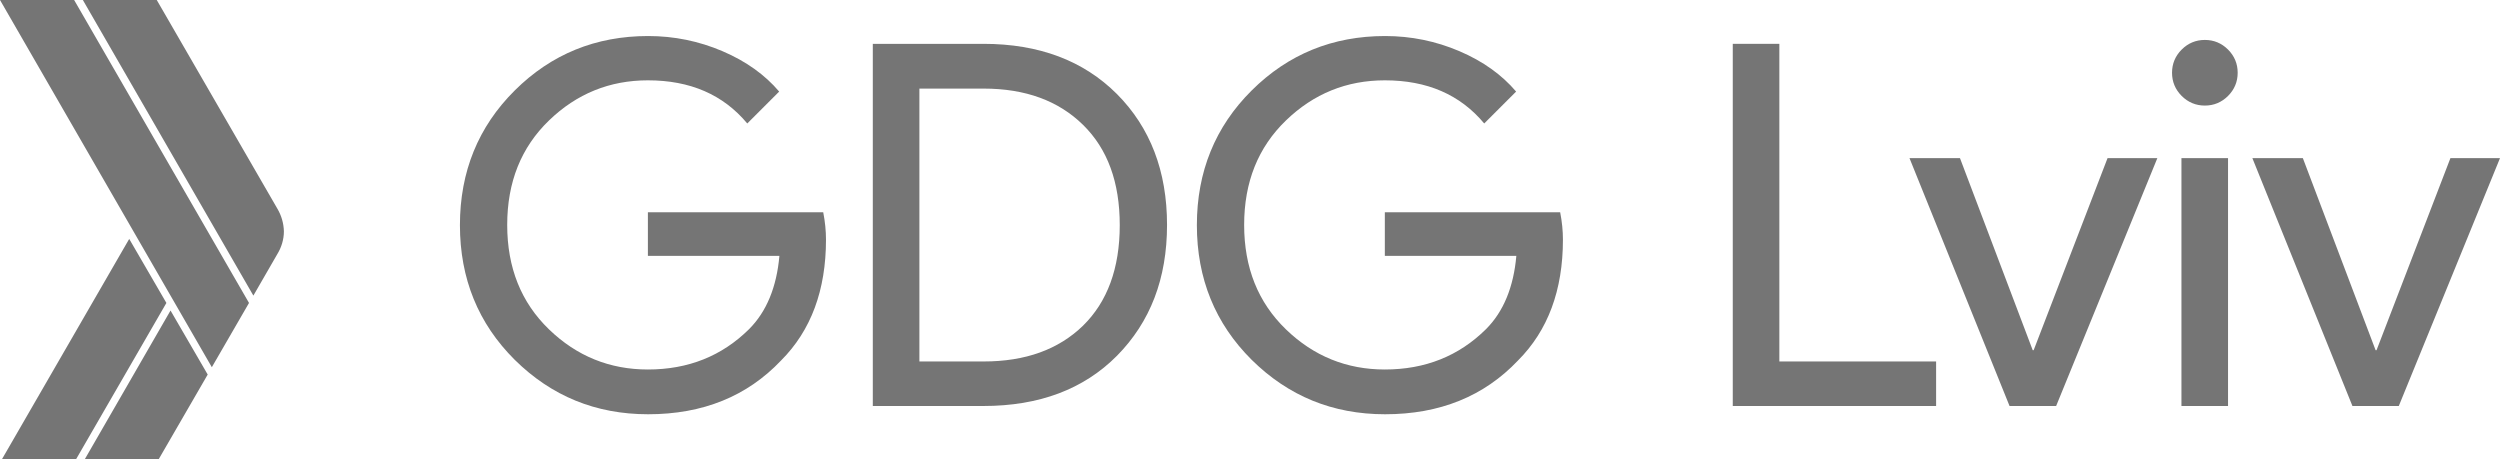
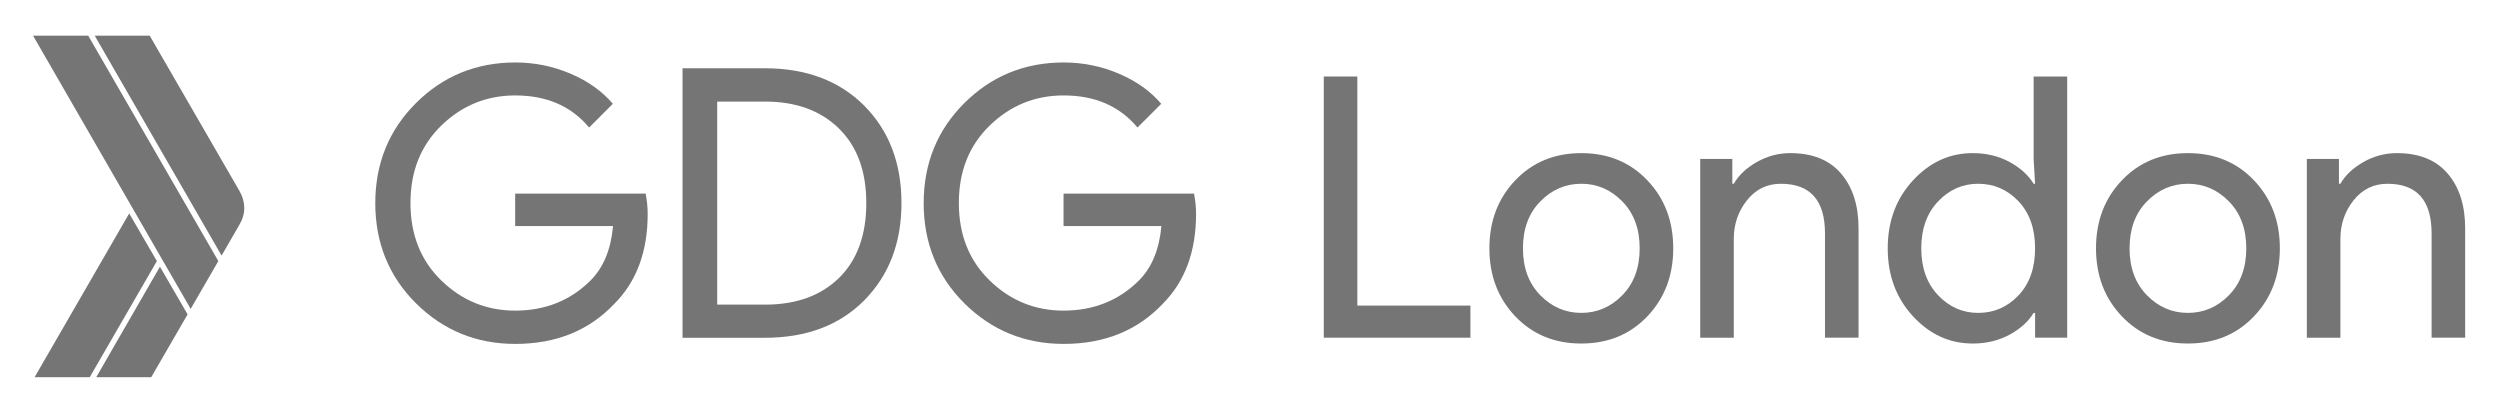
- <svg xmlns="http://www.w3.org/2000/svg" id="Layer_4" viewBox="95 151 1089.3 200">
-   <style>.st0{fill:#757575;}</style>
+ <svg xmlns="http://www.w3.org/2000/svg" version="1.1" id="Layer_4" x="0px" y="0px" width="540.75px" height="89.25px" viewBox="0 0 540.75 89.25" enable-background="new 0 0 540.75 89.25" xml:space="preserve">
  <g id="XMLID_6_">
-     <path id="XMLID_3_" class="st0" d="M454.9 255.4c0 22-6.5 39.6-19.6 52.7-14.8 15.6-34.1 23.4-57.9 23.4-22.8 0-42.1-7.9-58.1-23.7-15.9-15.8-23.9-35.4-23.9-58.7s8-42.9 23.9-58.7 35.3-23.7 58.1-23.7c11.3 0 22.1 2.2 32.4 6.6 10.3 4.4 18.5 10.3 24.7 17.6l-13.9 13.9c-10.5-12.6-24.9-18.8-43.3-18.8-16.6 0-31 5.8-43.1 17.5-12.1 11.7-18.2 26.8-18.2 45.5s6.1 33.8 18.2 45.5c12.1 11.7 26.5 17.5 43.1 17.5 17.6 0 32.3-5.9 44.1-17.6 7.6-7.6 12-18.3 13.2-31.9h-57.3v-19h76.4c.8 4.1 1.2 8.1 1.2 11.9z" />
-     <path id="XMLID_20_" class="st0" d="M475.3 327.9V170.1h48.2c24.2 0 43.6 7.3 58.2 21.9 14.5 14.6 21.8 33.6 21.8 57s-7.3 42.3-21.8 57c-14.5 14.6-33.9 21.9-58.2 21.9h-48.2zm20.3-19.4h28c18.2 0 32.6-5.2 43.3-15.6 10.6-10.4 16-25 16-43.8 0-18.7-5.3-33.2-16-43.7s-25.1-15.8-43.3-15.8h-28v118.9z" />
-     <path id="XMLID_23_" class="st0" d="M776 255.4c0 22-6.5 39.6-19.6 52.7-14.8 15.6-34.1 23.4-57.9 23.4-22.8 0-42.1-7.9-58.1-23.7-15.9-15.8-23.9-35.4-23.9-58.7s8-42.9 23.9-58.7 35.3-23.7 58.1-23.7c11.3 0 22.1 2.2 32.4 6.6 10.3 4.4 18.5 10.3 24.7 17.6l-13.9 13.9c-10.5-12.6-24.9-18.8-43.3-18.8-16.6 0-31 5.8-43.1 17.5s-18.2 26.8-18.2 45.5 6.1 33.8 18.2 45.5 26.5 17.5 43.1 17.5c17.6 0 32.3-5.9 44.1-17.6 7.6-7.6 12-18.3 13.2-31.9h-57.3v-19h76.4c.8 4.1 1.2 8.1 1.2 11.9z" />
-     <path id="XMLID_25_" class="st0" d="M850 327.9V170.1h20.3v138.4h68.3v19.4H850z" />
-     <path id="XMLID_27_" class="st0" d="M970.6 327.9l-43.6-108h22l31.7 83.7h.4l32.2-83.7h21.7l-44.1 108h-20.3z" />
-     <path id="XMLID_29_" class="st0" d="M1065.8 192.8c-2.8 2.8-6.2 4.2-10.1 4.2-3.9 0-7.3-1.4-10.1-4.2-2.8-2.8-4.2-6.2-4.2-10.1 0-3.9 1.4-7.3 4.2-10.1 2.8-2.8 6.2-4.2 10.1-4.2 3.9 0 7.3 1.4 10.1 4.2 2.8 2.8 4.2 6.2 4.2 10.1 0 3.9-1.4 7.3-4.2 10.1zm0 135.1h-20.3v-108h20.3v108z" />
-     <path id="XMLID_32_" class="st0" d="M1120 327.9l-43.6-108h22l31.7 83.7h.4l32.2-83.7h21.6l-44.1 108H1120z" />
+     <path id="XMLID_3_" fill="#757575" d="M140.095,46.276c0,8.127-2.401,14.629-7.24,19.468c-5.467,5.763-12.597,8.644-21.389,8.644   c-8.422,0-15.552-2.918-21.462-8.754c-5.874-5.836-8.829-13.077-8.829-21.684s2.956-15.848,8.829-21.684s13.04-8.755,21.462-8.755   c4.175,0,8.165,0.813,11.969,2.438c3.805,1.627,6.834,3.805,9.124,6.502l-5.134,5.135c-3.878-4.654-9.198-6.943-15.995-6.943   c-6.132,0-11.452,2.143-15.921,6.463c-4.47,4.322-6.724,9.901-6.724,16.808c0,6.908,2.253,12.485,6.724,16.808   c4.47,4.321,9.789,6.464,15.921,6.464c6.501,0,11.932-2.179,16.291-6.501c2.807-2.809,4.433-6.761,4.876-11.785H111.43v-7.018   h28.222C139.948,43.396,140.095,44.873,140.095,46.276L140.095,46.276z" />
+     <path id="XMLID_20_" fill="#757575" d="M147.631,73.06V14.767h17.805c8.94,0,16.106,2.698,21.5,8.092   c5.356,5.393,8.052,12.412,8.052,21.055c0,8.644-2.697,15.626-8.052,21.055c-5.356,5.395-12.522,8.092-21.5,8.092H147.631z    M155.13,65.892h10.344c6.724,0,12.042-1.92,15.995-5.762c3.915-3.842,5.91-9.235,5.91-16.18c0-6.908-1.959-12.264-5.91-16.143   c-3.953-3.879-9.272-5.837-15.995-5.837h-10.343L155.13,65.892L155.13,65.892z" />
+     <path id="XMLID_23_" fill="#757575" d="M258.71,46.276c0,8.127-2.4,14.629-7.24,19.468c-5.467,5.763-12.597,8.644-21.389,8.644   c-8.423,0-15.552-2.918-21.462-8.754c-5.874-5.836-8.829-13.077-8.829-21.684s2.955-15.848,8.829-21.684   c5.875-5.837,13.04-8.755,21.462-8.755c4.175,0,8.165,0.813,11.968,2.438c3.806,1.627,6.836,3.805,9.125,6.502l-5.135,5.135   c-3.879-4.654-9.198-6.943-15.995-6.943c-6.133,0-11.452,2.143-15.921,6.463c-4.471,4.322-6.724,9.901-6.724,16.808   c0,6.908,2.253,12.485,6.724,16.808c4.469,4.321,9.788,6.464,15.921,6.464c6.501,0,11.931-2.179,16.29-6.501   c2.808-2.809,4.433-6.761,4.876-11.785h-21.166v-7.018h28.223C258.563,43.396,258.71,44.873,258.71,46.276L258.71,46.276z" />
+     <g>
+       <path fill="#757575" d="M286.335,73.043V16.551h7.259v49.55h24.459v6.942H286.335z" />
+       <path fill="#757575" d="M327.757,38.997c3.734-3.918,8.494-5.877,14.28-5.877s10.546,1.959,14.281,5.877    c3.735,3.92,5.604,8.825,5.604,14.716c0,5.892-1.868,10.797-5.604,14.714c-3.735,3.92-8.495,5.877-14.281,5.877    s-10.546-1.958-14.28-5.877c-3.736-3.917-5.603-8.822-5.603-14.714C322.155,47.822,324.021,42.917,327.757,38.997z     M333.161,63.852c2.498,2.552,5.456,3.825,8.876,3.825c3.419,0,6.378-1.274,8.876-3.825c2.498-2.552,3.748-5.932,3.748-10.139    c0-4.208-1.25-7.587-3.748-10.139s-5.457-3.827-8.876-3.827c-3.42,0-6.378,1.275-8.876,3.827    c-2.499,2.552-3.747,5.931-3.747,10.139S330.662,61.3,333.161,63.852z" />
+       <path fill="#757575" d="M374.703,34.382v5.365h0.315c1.052-1.841,2.708-3.405,4.971-4.695c2.261-1.287,4.681-1.932,7.259-1.932    c4.785,0,8.443,1.473,10.968,4.418c2.525,2.946,3.787,6.892,3.787,11.835v23.67h-7.259V50.479c0-7.153-3.184-10.73-9.547-10.73    c-3,0-5.444,1.196-7.338,3.589c-1.894,2.396-2.841,5.169-2.841,8.324v21.383h-7.259V34.383L374.703,34.382L374.703,34.382z" />
+       <path fill="#757575" d="M426.697,74.306c-4.998,0-9.31-1.973-12.939-5.918c-3.63-3.944-5.444-8.836-5.444-14.674    c0-5.839,1.815-10.73,5.444-14.676c3.63-3.944,7.941-5.917,12.939-5.917c2.945,0,5.589,0.632,7.931,1.894    c2.34,1.263,4.09,2.84,5.246,4.734h0.314l-0.314-5.365V16.552h7.259v56.492h-6.944v-5.363h-0.314    c-1.158,1.893-2.907,3.471-5.246,4.732C432.286,73.675,429.643,74.306,426.697,74.306z M427.881,67.679    c3.417,0,6.322-1.264,8.718-3.789c2.394-2.524,3.59-5.917,3.59-10.177c0-4.261-1.196-7.655-3.59-10.179    c-2.396-2.524-5.301-3.787-8.718-3.787c-3.367,0-6.261,1.275-8.68,3.827c-2.421,2.552-3.63,5.931-3.63,10.139    c0,4.207,1.209,7.587,3.63,10.139C421.62,66.403,424.514,67.679,427.881,67.679z" />
+       <path fill="#757575" d="M458.967,38.997c3.735-3.918,8.494-5.877,14.282-5.877c5.785,0,10.545,1.959,14.281,5.877    c3.733,3.92,5.602,8.825,5.602,14.716c0,5.892-1.868,10.797-5.602,14.714c-3.736,3.92-8.496,5.877-14.281,5.877    c-5.788,0-10.547-1.958-14.282-5.877c-3.735-3.917-5.602-8.822-5.602-14.714C453.365,47.822,455.231,42.917,458.967,38.997z     M464.37,63.852c2.499,2.552,5.458,3.825,8.877,3.825s6.377-1.274,8.876-3.825c2.498-2.552,3.748-5.932,3.748-10.139    c0-4.208-1.25-7.587-3.748-10.139c-2.499-2.552-5.457-3.827-8.876-3.827s-6.378,1.275-8.877,3.827    c-2.498,2.552-3.746,5.931-3.746,10.139S461.873,61.3,464.37,63.852z" />
+       <path fill="#757575" d="M505.913,34.382v5.365h0.315c1.053-1.841,2.708-3.405,4.972-4.695c2.261-1.287,4.681-1.932,7.259-1.932    c4.784,0,8.442,1.473,10.967,4.418c2.525,2.946,3.787,6.892,3.787,11.835v23.67h-7.259V50.479c0-7.153-3.183-10.73-9.547-10.73    c-2.999,0-5.443,1.196-7.337,3.589c-1.895,2.396-2.841,5.169-2.841,8.324v21.383h-7.259V34.383L505.913,34.382L505.913,34.382z" />
+     </g>
  </g>
  <g id="XMLID_261_">
-     <path id="XMLID_259_" class="st0" d="M127.3 151H95l92.3 160 16.2-28-76.2-132z" />
-     <path id="XMLID_258_" class="st0" d="M215.9 242l-52.6-91h-32.2l74.3 128.8 10.5-18.2c1.7-2.8 2.8-6.2 2.8-9.8-.1-3.6-1.1-6.9-2.8-9.8z" />
-     <path id="XMLID_257_" class="st0" d="M151.3 255.1L95.9 351h32.3l39.3-68-16.2-27.9z" />
-     <path id="XMLID_256_" class="st0" d="M169.3 286.3L132 351h32.2l21.3-36.8-16.2-27.9z" />
+     <path id="XMLID_259_" fill="#757575" d="M19.079,7.711H7.147l34.096,59.104l5.984-10.343L19.079,7.711z" />
+     <path id="XMLID_258_" fill="#757575" d="M51.808,41.327L32.378,7.711H20.483L47.93,55.29l3.878-6.724   c0.628-1.034,1.034-2.29,1.034-3.62C52.806,43.618,52.436,42.398,51.808,41.327z" />
+     <path id="XMLID_257_" fill="#757575" d="M27.945,46.167L7.48,81.592h11.932L33.93,56.474L27.945,46.167z" />
+     <path id="XMLID_256_" fill="#757575" d="M34.594,57.692L20.815,81.592H32.71l7.868-13.594L34.594,57.692L34.594,57.692z" />
  </g>
</svg>
